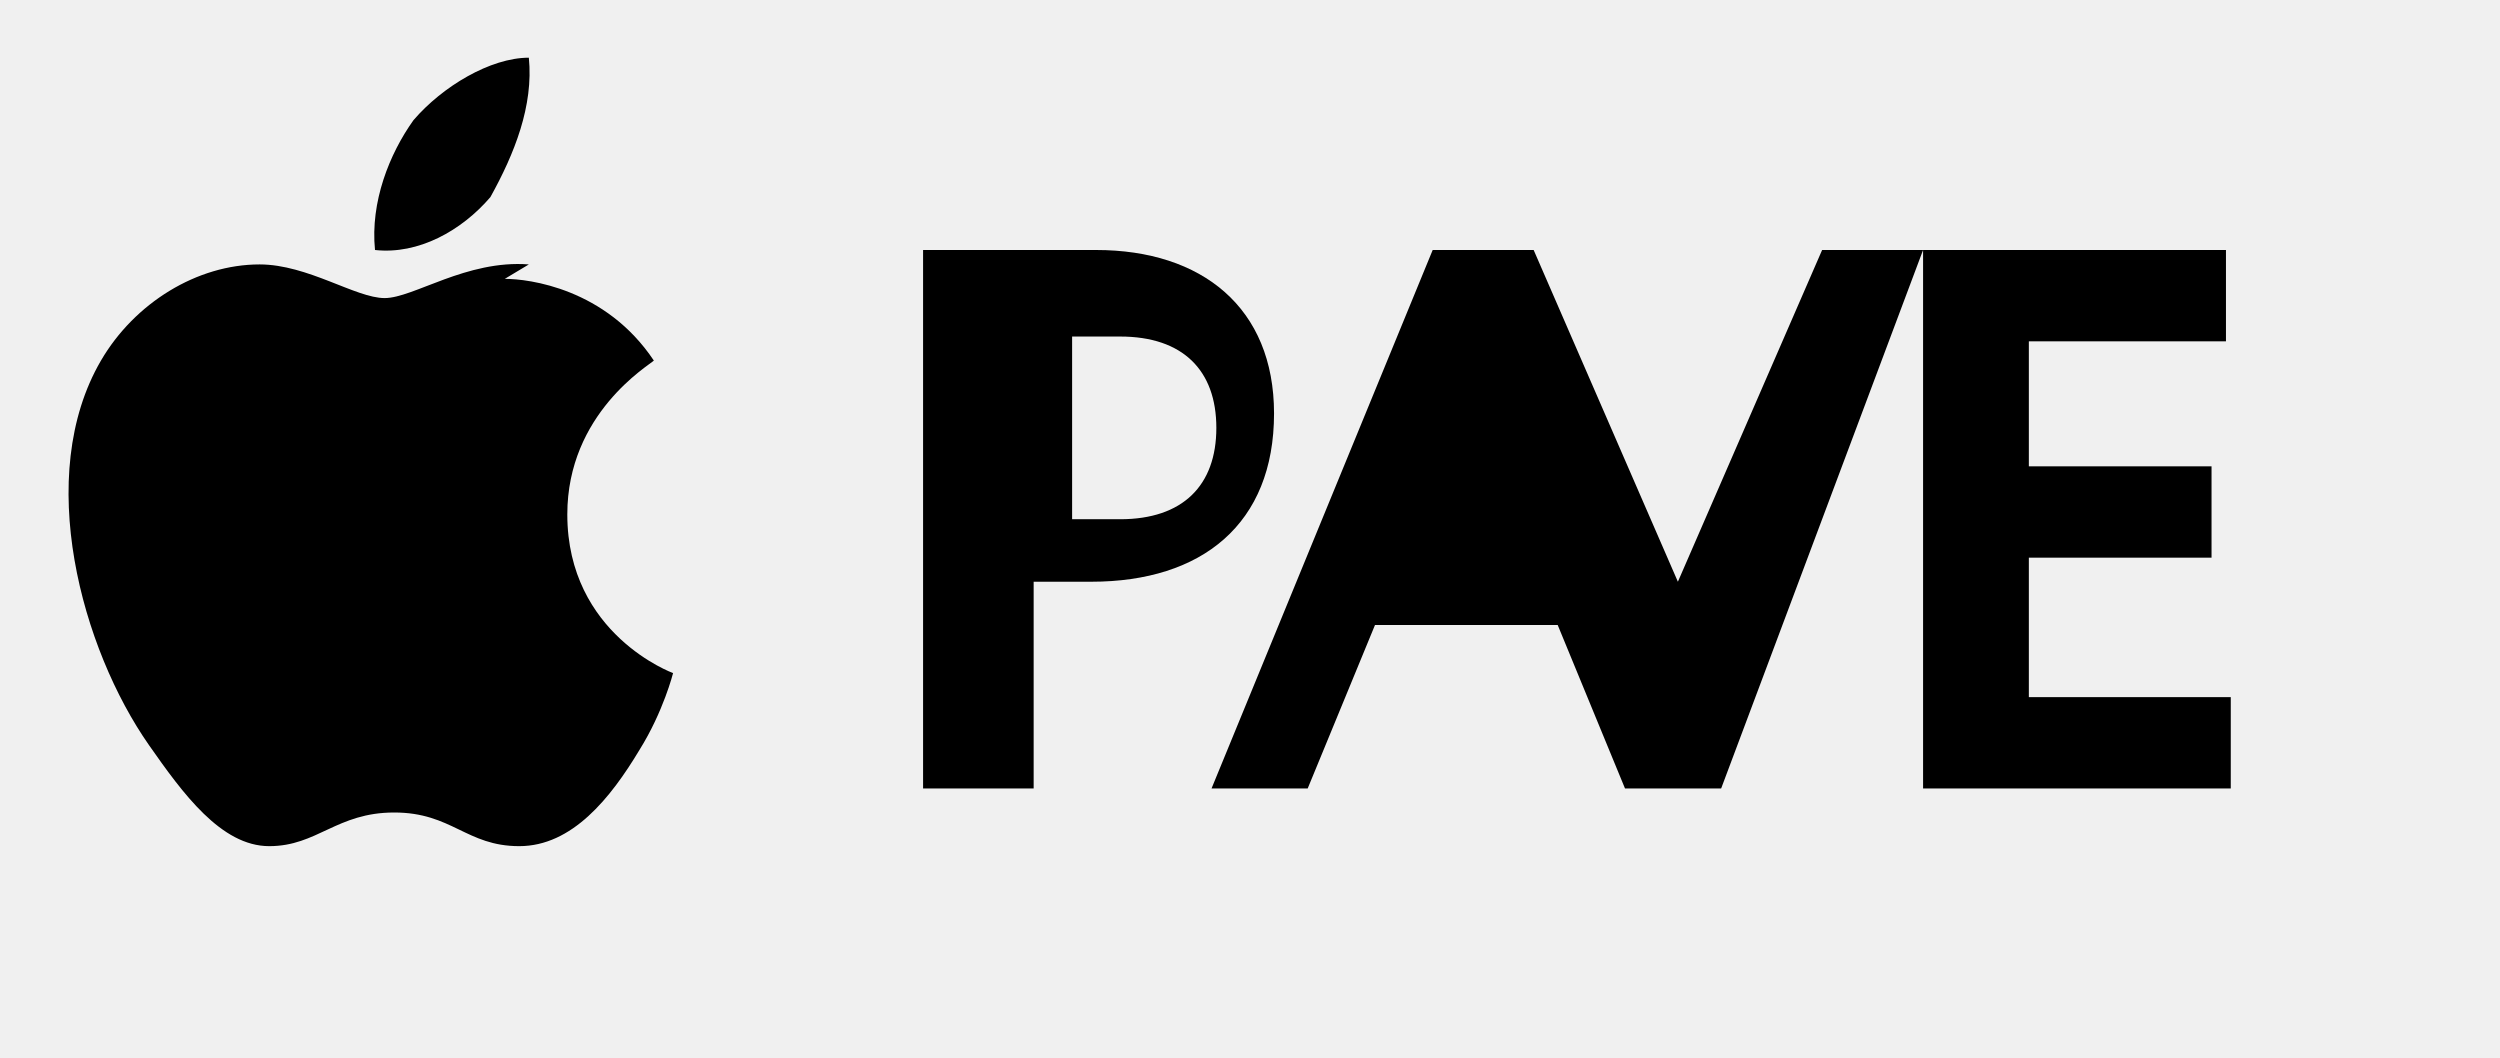
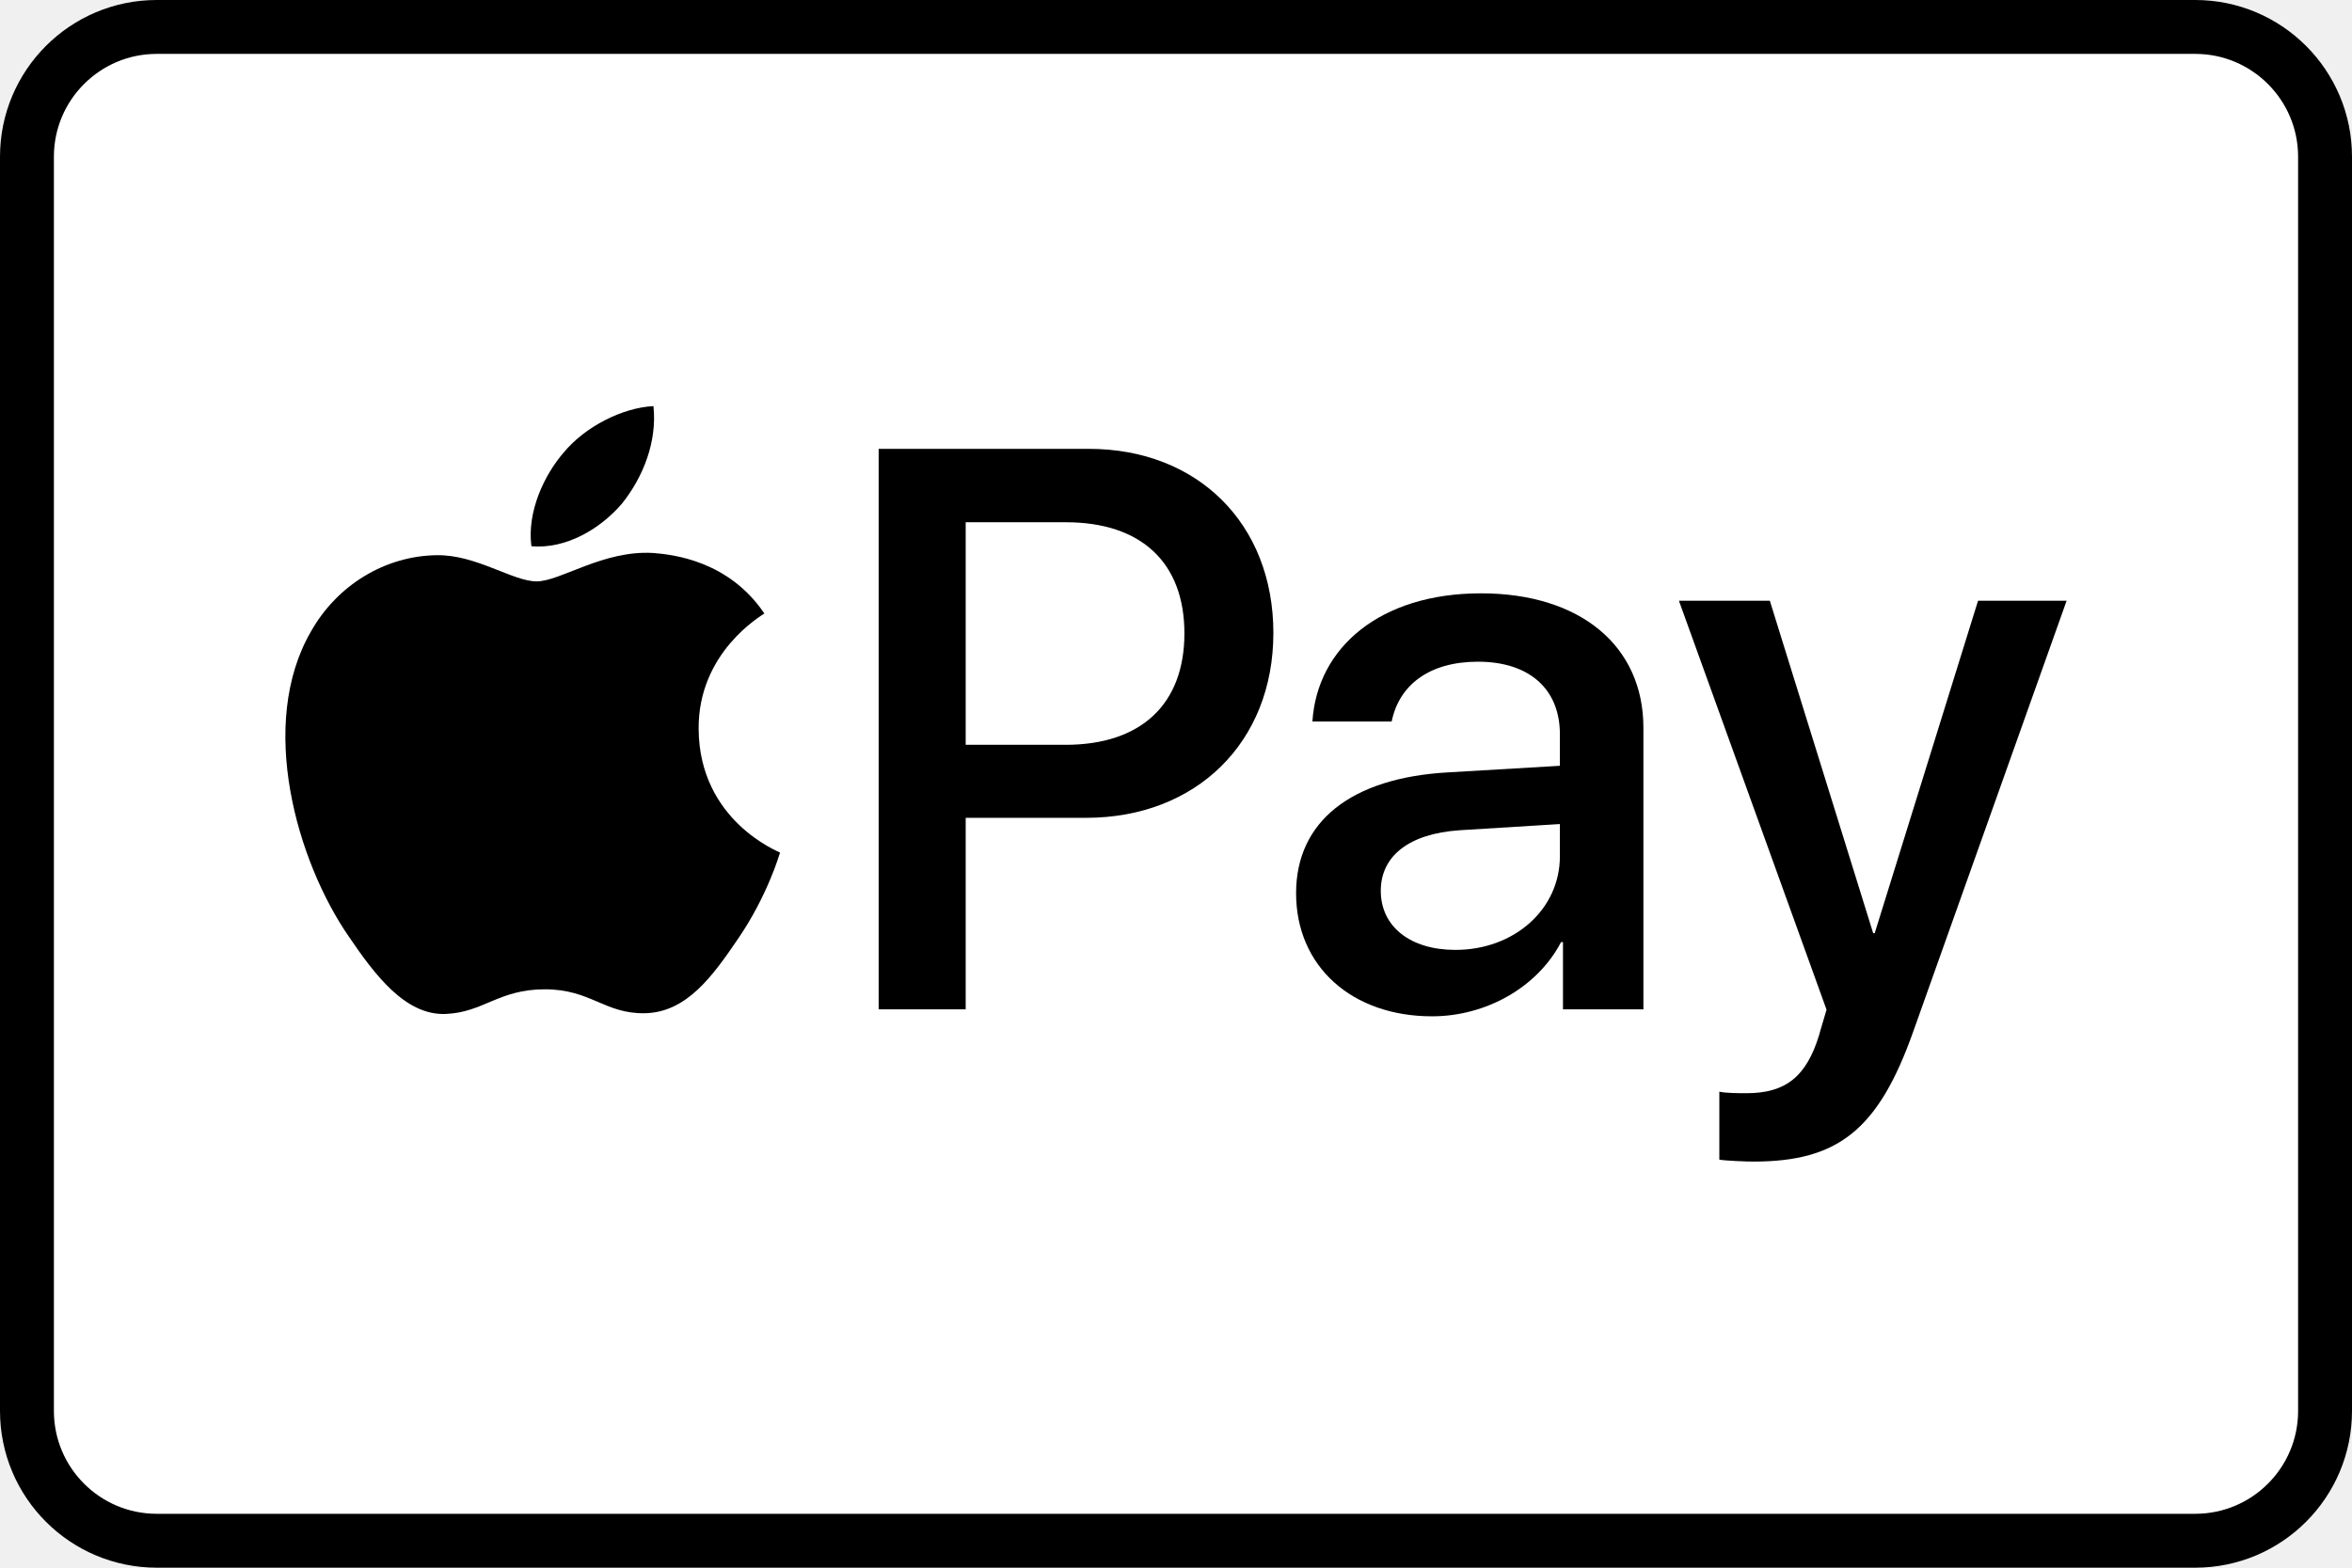
- <svg xmlns="http://www.w3.org/2000/svg" viewBox="0 0 52 22" aria-hidden="true">
-   <path fill="#000" d="M10.2 4.1c-.6.7-1.5 1.2-2.4 1.1-.1-1 .3-2 .8-2.7.6-.7 1.6-1.3 2.4-1.3.1 1-.3 2-.8 2.9zm.8 1.4c-1.3-.1-2.4.7-3 .7-.6 0-1.6-.7-2.6-.7-1.3 0-2.6.8-3.3 2-1.4 2.4-.4 6 1 8 .7 1 1.5 2.1 2.5 2.1 1 0 1.4-.7 2.6-.7 1.2 0 1.5.7 2.6.7 1.1 0 1.9-1 2.5-2 .5-.8.7-1.6.7-1.6s-2.2-.8-2.2-3.3c0-2.1 1.7-3.1 1.8-3.2-1-1.5-2.6-1.7-3.1-1.7z" />
-   <path fill="#000" d="M19.2 5.2h2.3v11.2h-2.3V5.2zm1.1 0h2.5c2.2 0 3.7 1.2 3.7 3.4 0 2.3-1.5 3.5-3.8 3.5h-1.4v4.3h-2V5.2zm2 5.6h1c1.3 0 2-.7 2-1.9s-.7-1.9-2-1.9h-1v3.8zm7.5-5.6h2.1l3 6.9 3-6.9h2.1l-4.2 11.2h-2l-1.4-3.4h-3.8l-1.4 3.4h-2L29.8 5.2zm10.2 0h6.3v1.9h-4.1v2.6h3.8v1.9h-3.8v2.9h4.2v1.9h-6.4V5.2z" />
+ <svg xmlns="http://www.w3.org/2000/svg" width="120" height="80" viewBox="0 0 120 80" fill="none">
+   <g clip-path="url(#clip0_823_247)">
+     <rect x="1.375" y="1.375" width="117.25" height="77.25" rx="6.625" fill="white" />
+     <path d="M55.553 22.905C61.103 22.905 64.968 26.73 64.968 32.3C64.968 37.889 61.023 41.734 55.414 41.734H49.27V51.506H44.83V22.905L55.553 22.905ZM49.27 38.008H54.364C58.229 38.008 60.429 35.927 60.429 32.32C60.429 28.712 58.229 26.651 54.383 26.651H49.27V38.008Z" fill="black" />
+     <path d="M66.127 45.58C66.127 41.933 68.922 39.693 73.878 39.415L79.586 39.079V37.473C79.586 35.154 78.02 33.767 75.404 33.767C72.926 33.767 71.38 34.956 71.004 36.819H66.96C67.198 33.053 70.409 30.278 75.562 30.278C80.617 30.278 83.847 32.954 83.847 37.136V51.506H79.744V48.077H79.645C78.436 50.396 75.8 51.863 73.065 51.863C68.982 51.863 66.127 49.326 66.127 45.58ZM79.586 43.697V42.052L74.452 42.369C71.895 42.547 70.448 43.677 70.448 45.461C70.448 47.284 71.955 48.474 74.254 48.474C77.247 48.474 79.586 46.412 79.586 43.697Z" fill="black" />
+     <path d="M87.721 59.177V55.708C88.037 55.787 88.751 55.787 89.108 55.787C91.09 55.787 92.16 54.955 92.814 52.815C92.814 52.775 93.191 51.546 93.191 51.526L85.659 30.655H90.297L95.57 47.621H95.648L100.921 30.655H105.44L97.63 52.596C95.847 57.651 93.786 59.276 89.465 59.276C89.108 59.276 88.037 59.236 87.721 59.177Z" fill="black" />
+     <path d="M31.736 25.695C32.806 24.357 33.532 22.56 33.34 20.724C31.774 20.802 29.863 21.757 28.756 23.097C27.763 24.244 26.883 26.116 27.112 27.875C28.871 28.028 30.627 26.996 31.736 25.695Z" fill="black" />
+     <path d="M33.32 28.219C30.767 28.067 28.596 29.668 27.377 29.668C26.157 29.668 24.289 28.295 22.27 28.332C19.641 28.371 17.202 29.857 15.868 32.221C13.125 36.95 15.144 43.964 17.812 47.816C19.108 49.721 20.669 51.819 22.727 51.743C24.671 51.667 25.433 50.485 27.796 50.485C30.157 50.485 30.843 51.743 32.901 51.705C35.035 51.667 36.37 49.799 37.665 47.892C39.151 45.72 39.76 43.623 39.798 43.507C39.76 43.469 35.683 41.905 35.645 37.216C35.607 33.289 38.846 31.422 38.998 31.306C37.169 28.6 34.311 28.295 33.32 28.219Z" fill="black" />
+     <rect x="1.375" y="1.375" width="117.25" height="77.25" rx="6.625" stroke="black" stroke-width="2.75" />
+   </g>
+   <defs>
+     <clipPath id="clip0_823_247">
+       <rect width="120" height="80" rx="4" fill="white" />
+     </clipPath>
+   </defs>
</svg>
